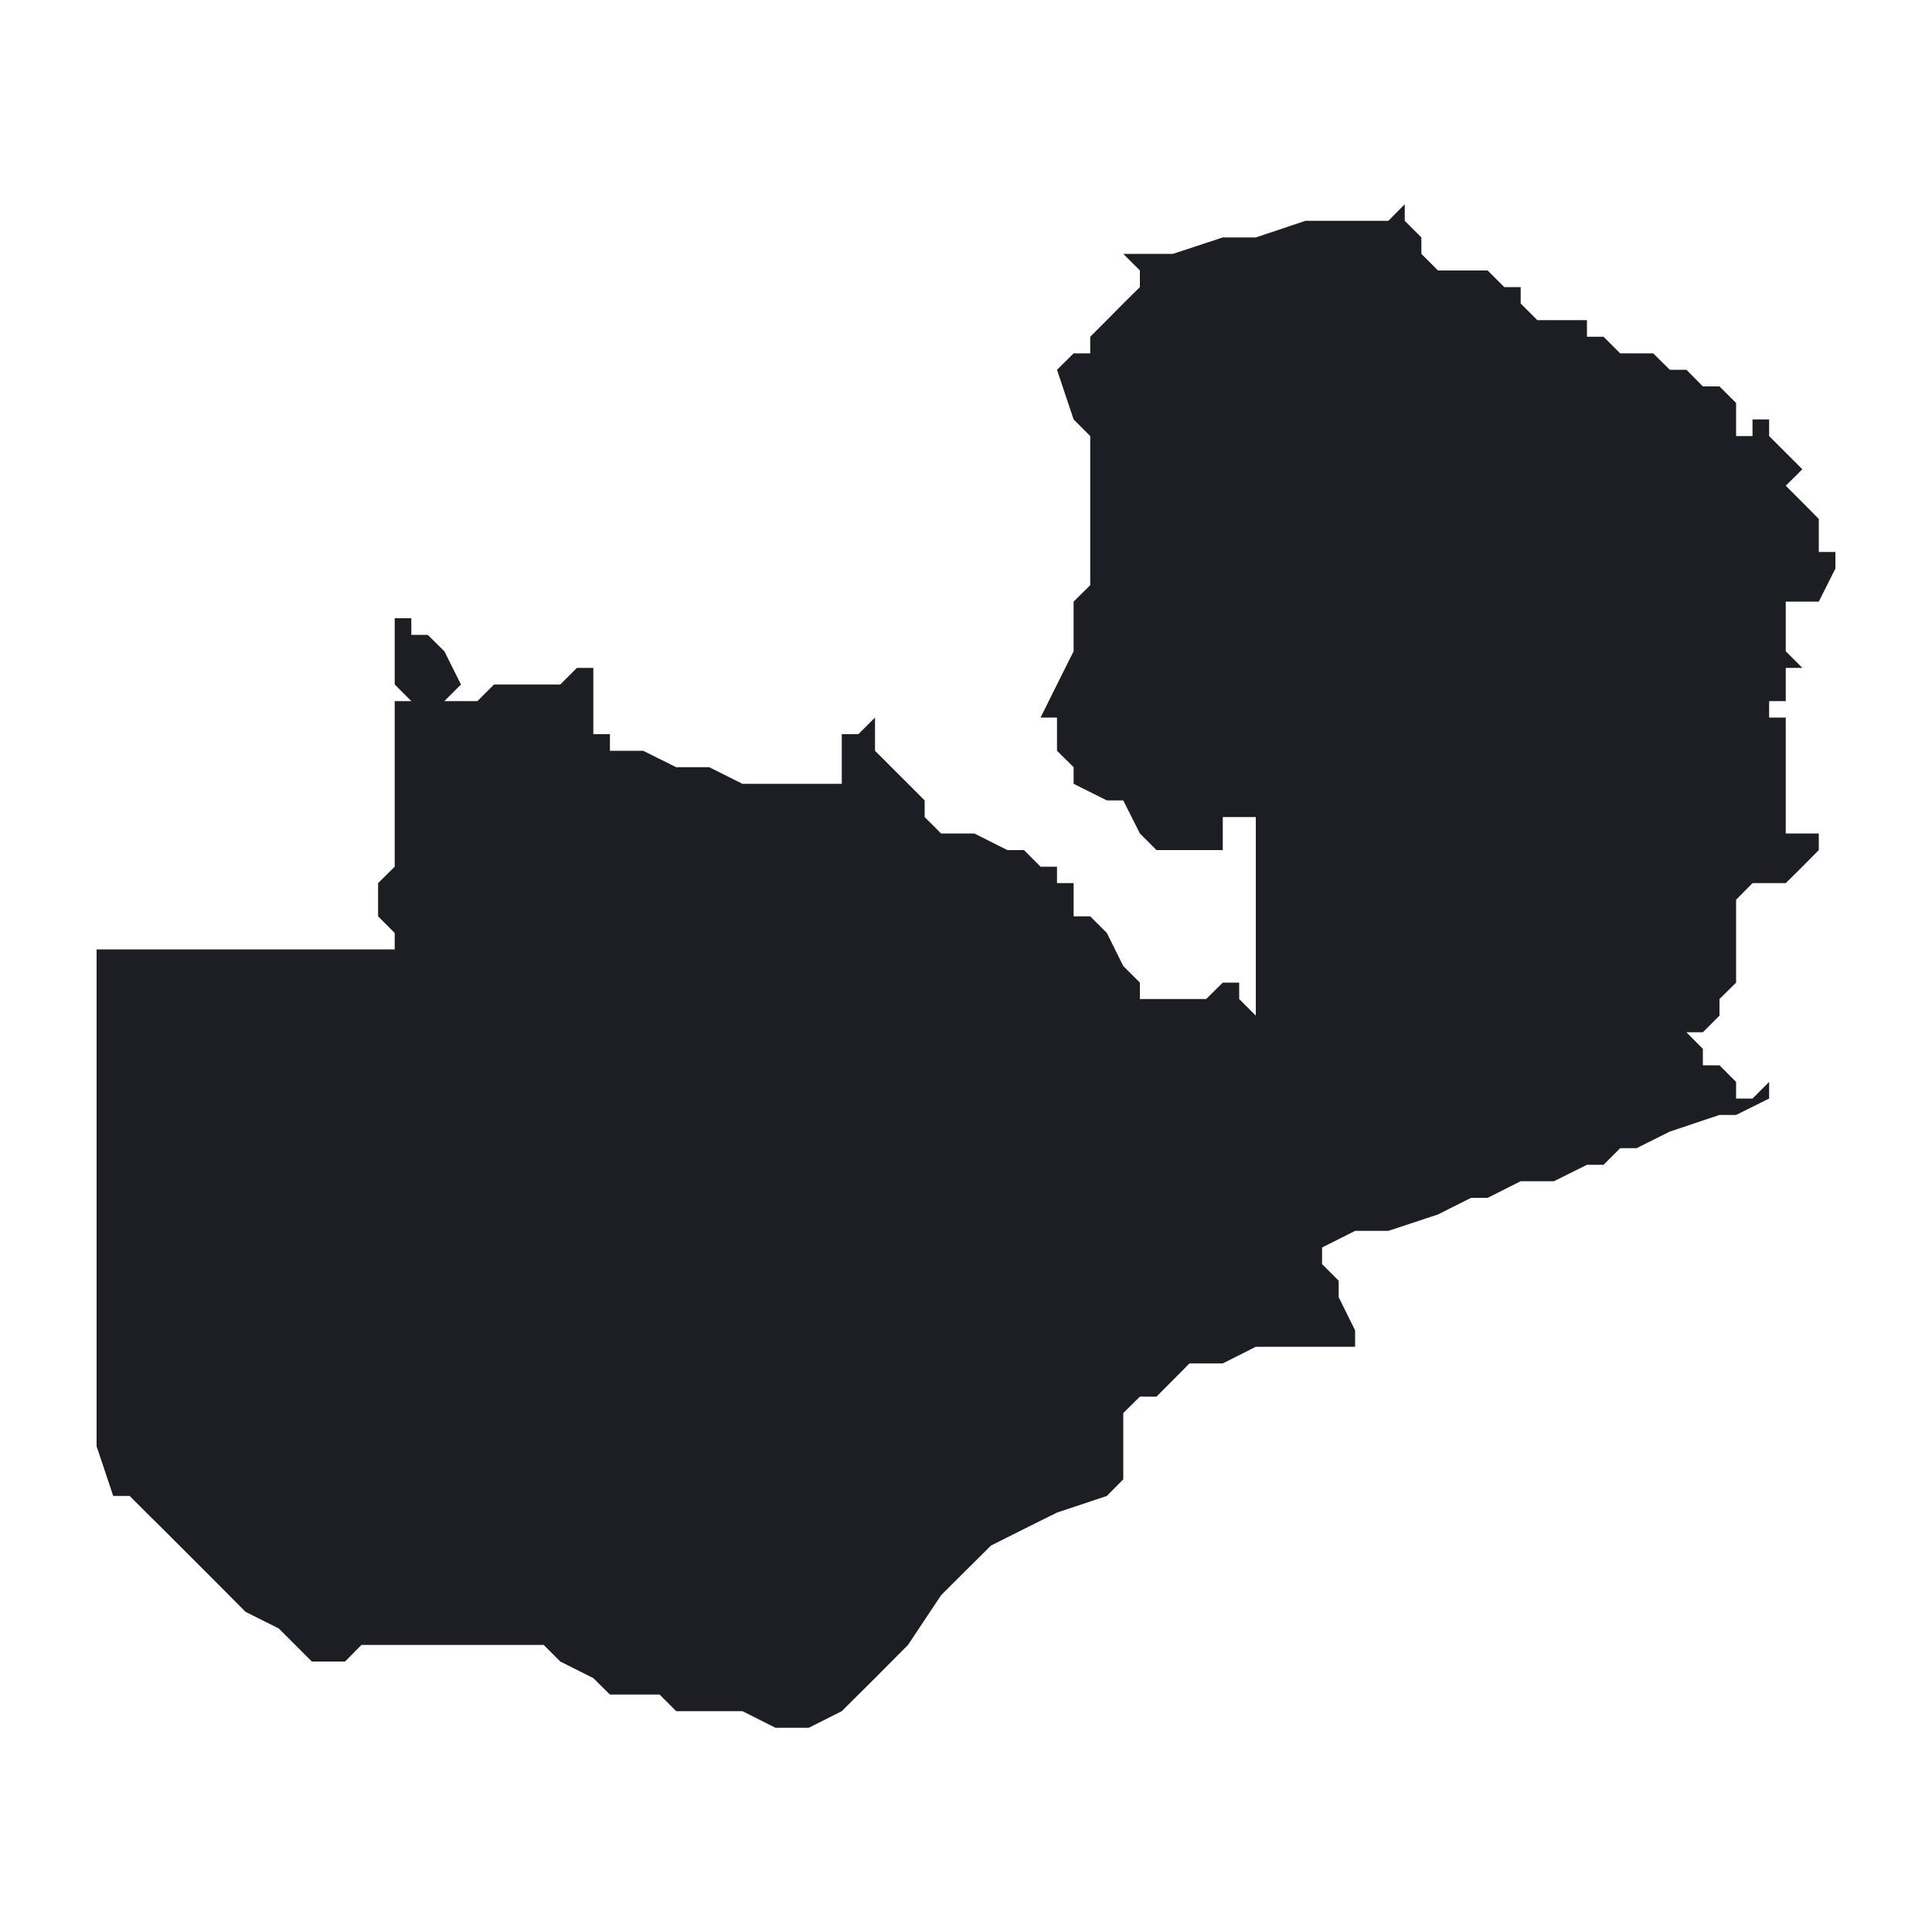
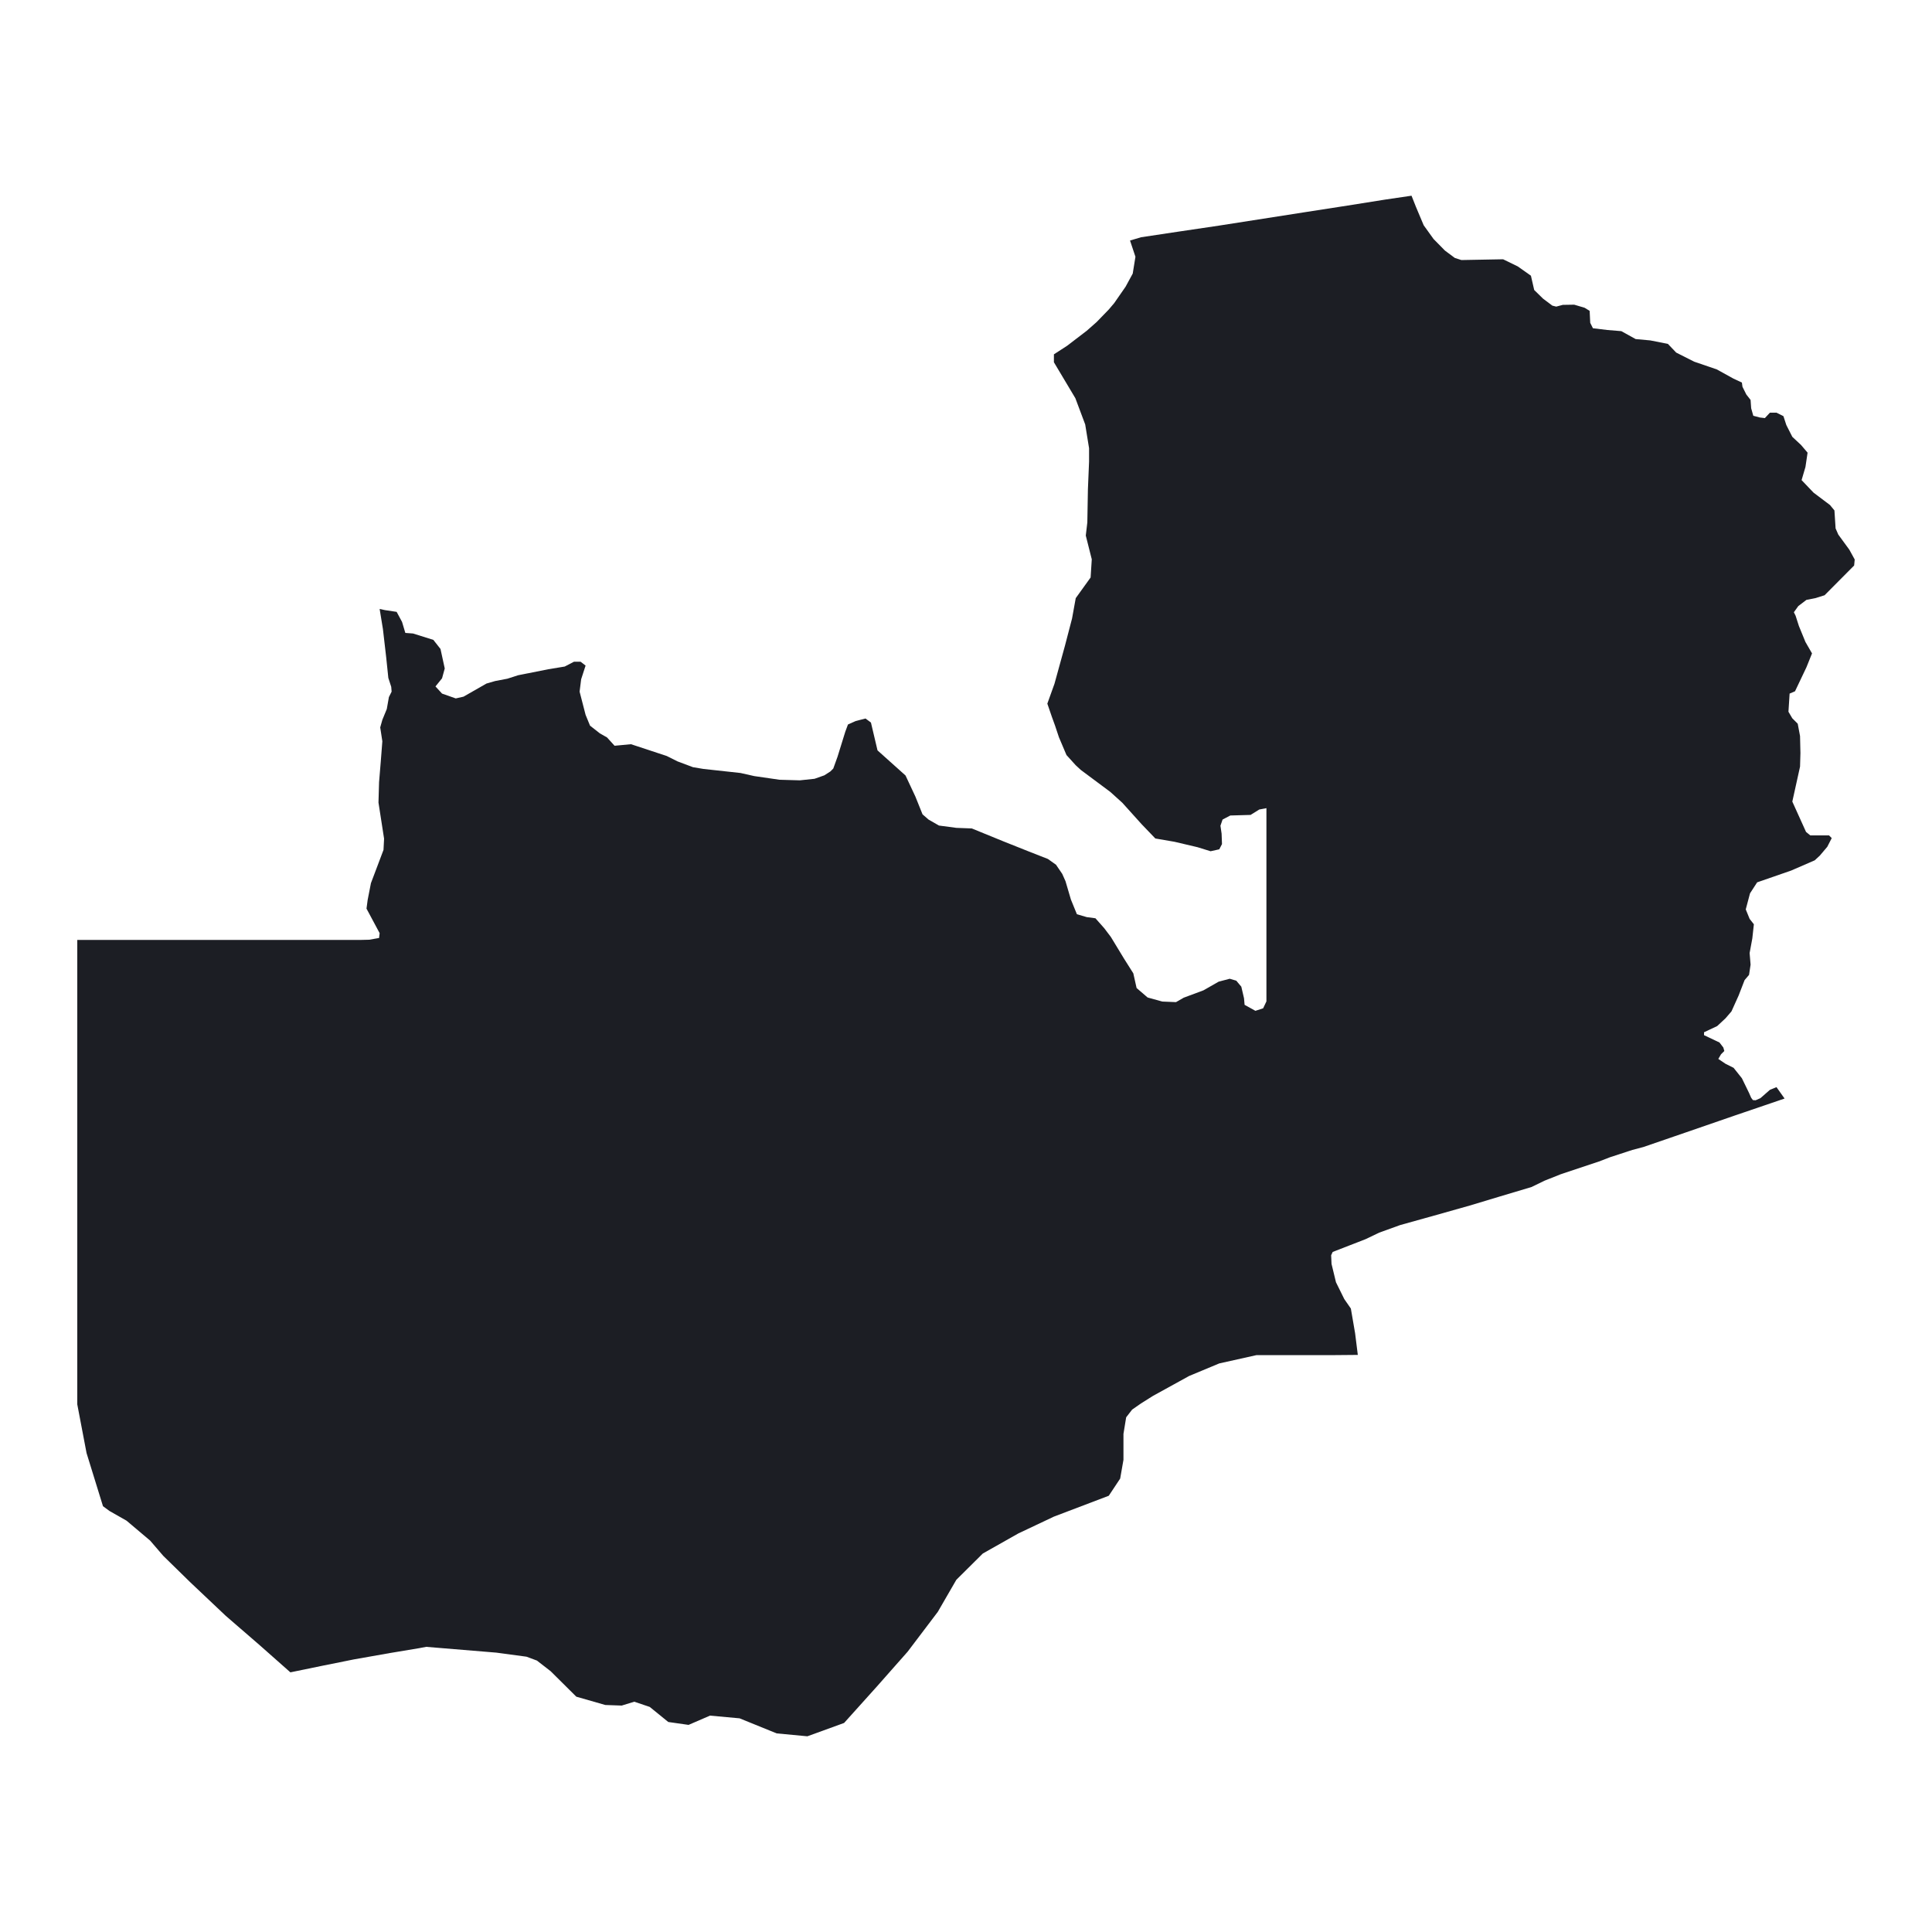
<svg xmlns="http://www.w3.org/2000/svg" viewBox="0 0 100 100">
  <rect width="100" height="100" fill="#ffffff" />
-   <path d="M70.14,69.71L69.29,69.71L66.71,69.71L65.00,69.71L63.29,70.57L61.57,70.57L59.86,72.29L59.00,72.29L59.00,72.29L58.14,73.14L58.14,74.00L58.14,74.86L58.14,76.57L57.29,77.43L54.71,78.29L53.00,79.14L51.29,80.00L49.57,81.71L48.71,82.57L47.00,85.14L45.29,86.86L43.57,88.57L41.86,89.43L40.14,89.43L38.43,88.57L36.71,88.57L35.86,88.57L35.00,88.57L34.14,87.71L33.29,87.71L32.43,87.71L31.57,87.71L30.71,86.86L29.00,86.00L28.14,85.14L28.14,85.14L26.43,85.14L23.00,85.14L22.14,85.14L20.43,85.14L18.71,85.14L17.86,86.00L16.14,86.00L14.43,84.29L12.71,83.43L11.00,81.71L9.29,80.00L8.43,79.14L7.57,78.29L6.71,77.43L5.86,77.43L5.00,74.86L5.00,72.29L5.00,70.57L5.00,68.00L5.00,65.43L5.00,62.86L5.00,60.29L5.00,57.71L5.00,55.14L5.00,52.57L5.00,50.00L5.00,49.14L6.71,49.14L8.43,49.14L11.00,49.14L13.57,49.14L15.29,49.14L17.86,49.14L19.57,49.14L19.57,49.14L20.43,49.14L20.43,48.29L19.57,47.43L19.57,46.57L19.57,45.71L20.43,44.86L20.43,44.00L20.43,44.00L20.43,41.43L20.43,40.57L20.43,39.71L20.43,38.86L20.43,38.00L20.43,38.00L20.43,37.14L20.43,36.29L21.29,36.29L21.29,36.29L20.43,35.43L20.43,34.57L20.43,32.86L20.43,32.00L20.43,32.00L21.29,32.00L21.29,32.86L21.29,32.86L22.14,32.86L23.00,33.71L23.00,33.71L23.86,35.43L23.86,35.43L23.00,36.29L23.86,36.29L23.86,36.29L24.71,36.29L25.57,35.43L26.43,35.43L26.43,35.43L27.29,35.43L29.00,35.43L29.86,34.57L29.86,34.57L30.71,34.57L30.71,34.57L30.71,35.43L30.71,36.29L30.71,37.14L30.71,38.00L31.57,38.00L31.57,38.86L32.43,38.86L33.29,38.86L35.00,39.71L35.86,39.71L35.86,39.71L36.71,39.71L38.43,40.57L39.29,40.57L41.00,40.57L41.86,40.57L42.71,40.57L42.71,40.57L43.57,40.57L43.57,39.71L43.57,39.71L43.57,38.00L44.43,38.00L44.43,38.00L45.29,37.14L45.29,38.00L45.29,38.86L47.00,40.57L47.86,41.43L47.86,42.29L47.86,42.29L48.71,43.14L49.57,43.14L50.43,43.14L52.14,44.00L53.00,44.00L53.86,44.86L54.71,44.86L54.71,45.71L55.57,45.71L55.57,46.57L55.57,47.43L56.43,47.43L56.43,47.43L57.29,48.29L57.29,48.29L58.14,50.00L59.00,50.86L59.00,50.86L59.00,51.71L59.86,51.71L60.71,51.71L61.57,51.71L62.43,51.71L63.29,50.86L63.29,50.86L64.14,50.86L64.14,50.86L64.14,51.71L64.14,51.71L65.00,52.57L65.00,52.57L65.00,51.71L65.00,51.71L65.00,50.00L65.00,49.14L65.00,47.43L65.00,45.71L65.00,44.86L65.00,43.14L65.00,42.29L65.00,42.29L65.00,42.29L63.29,42.29L63.29,42.29L63.29,43.14L63.29,43.14L63.29,44.00L63.29,44.00L62.43,44.00L61.57,44.00L60.71,44.00L59.86,44.00L59.00,43.14L58.14,41.43L57.29,41.43L55.57,40.57L55.57,39.71L55.57,39.71L54.71,38.86L54.71,38.00L54.71,37.14L53.86,37.14L54.71,35.43L55.57,33.71L55.57,32.86L55.57,31.14L56.43,30.29L56.43,29.43L56.43,28.57L56.43,27.71L56.43,26.00L56.43,24.29L56.43,23.43L56.43,22.57L55.57,21.71L54.71,19.14L54.71,19.14L55.57,18.29L56.43,18.29L56.43,17.43L57.29,16.57L57.29,16.57L58.14,15.71L59.00,14.86L59.00,14.00L58.14,13.14L59.00,13.14L60.71,13.14L63.29,12.29L65.00,12.29L67.57,11.43L69.29,11.43L71.86,11.43L72.71,10.57L72.71,11.43L73.57,12.29L73.57,13.14L74.43,14.00L75.29,14.00L75.29,14.00L77.00,14.00L77.86,14.86L78.71,14.86L78.71,15.71L79.57,16.57L79.57,16.57L80.43,16.57L80.43,16.57L81.29,16.57L81.29,16.57L82.14,16.57L82.14,17.43L82.14,17.43L83.00,17.43L83.86,18.29L83.86,18.29L84.71,18.29L85.57,18.29L86.43,19.14L87.29,19.14L88.14,20.00L89.00,20.00L89.86,20.86L89.86,20.86L89.86,20.86L89.86,21.71L89.86,21.71L89.86,22.57L90.71,22.57L90.71,22.57L90.71,21.71L91.57,21.71L91.57,22.57L91.57,22.57L92.43,23.43L92.43,23.43L93.29,24.29L92.43,25.14L92.43,25.14L93.29,26.00L94.14,26.86L94.14,26.86L94.14,27.71L94.14,28.57L95.00,28.57L95.00,29.43L95.00,29.43L94.14,31.14L93.29,31.14L92.43,31.14L92.43,32.00L92.43,32.00L92.43,32.00L92.43,32.86L92.43,33.71L93.29,34.57L92.43,34.57L92.43,36.29L91.57,36.29L91.57,37.14L92.43,37.14L92.43,38.00L92.43,38.86L92.43,39.71L92.43,39.71L92.43,41.43L92.43,43.14L93.29,43.14L94.14,43.14L94.14,44.00L94.14,44.00L93.29,44.86L93.29,44.86L92.43,45.71L90.71,45.71L89.86,46.57L89.86,47.43L89.86,47.43L89.86,48.29L89.86,49.14L89.86,49.14L89.86,50.00L89.86,50.86L89.86,50.86L89.00,51.71L89.00,52.57L89.00,52.57L88.14,53.43L87.29,53.43L87.29,53.43L88.14,54.29L89.00,54.29L89.00,54.29L88.14,54.29L88.14,55.14L89.00,55.14L89.00,55.14L89.86,56.00L89.86,56.86L89.86,56.86L89.86,56.86L89.86,56.86L90.71,56.86L90.71,56.86L91.57,56.00L91.57,56.86L89.86,57.71L89.00,57.71L86.43,58.57L84.71,59.43L83.86,59.43L83.00,60.29L82.14,60.29L80.43,61.14L79.57,61.14L78.71,61.14L77.00,62.00L76.14,62.00L74.43,62.86L71.86,63.71L71.00,63.71L70.14,63.71L68.43,64.57L68.43,64.57L68.43,65.43L69.29,66.29L69.29,67.14L69.29,67.14L70.14,68.86Z" fill="#1c1e24" fill-rule="evenodd" />
+   <path d="M70.28,70.13L69.12,70.14L67.11,70.14L65.04,70.14L63.11,70.57L61.55,71.22L59.68,72.25L59.06,72.64L58.60,72.96L58.29,73.36L58.15,74.22L58.15,75.56L57.98,76.53L57.39,77.42L54.55,78.50L52.71,79.37L50.87,80.41L49.50,81.77L48.54,83.43L46.98,85.49L45.39,87.29L43.69,89.18L41.79,89.87L40.20,89.72L38.28,88.94L36.75,88.80L35.64,89.28L34.59,89.13L33.63,88.35L32.83,88.08L32.18,88.28L31.33,88.25L29.83,87.82L28.50,86.50L27.79,85.95L27.25,85.75L25.69,85.54L22.06,85.24L21.69,85.31L20.19,85.56L18.32,85.89L16.73,86.21L15.03,86.56L13.47,85.18L11.68,83.63L9.84,81.89L8.45,80.53L7.77,79.74L6.55,78.71L5.67,78.21L5.33,77.96L4.48,75.21L4,72.69L4,70.80L4,68.17L4,65.55L4,62.93L4,60.33L4,57.72L4,55.12L4,52.52L4,49.92L4,48.65L5.81,48.65L7.86,48.65L10.01,48.65L12.36,48.65L14.69,48.65L17.04,48.65L18.69,48.65L19.11,48.64L19.62,48.55L19.65,48.30L18.97,47.03L19.03,46.58L19.20,45.71L19.48,44.97L19.85,43.99L19.88,43.41L19.59,41.54L19.62,40.49L19.71,39.40L19.79,38.37L19.68,37.65L19.79,37.26L20.02,36.70L20.13,36.08L20.27,35.80L20.25,35.55L20.10,35.09L19.99,34.03L19.82,32.56L19.65,31.52L19.93,31.58L20.53,31.67L20.81,32.19L20.98,32.76L21.38,32.79L22.43,33.12L22.80,33.59L23.02,34.60L22.88,35.11L22.54,35.53L22.88,35.90L23.59,36.15L23.99,36.06L25.18,35.38L25.63,35.25L26.26,35.13L26.82,34.95L28.38,34.64L29.23,34.50L29.71,34.25L30.05,34.25L30.31,34.45L30.08,35.16L30.00,35.80L30.31,37.00L30.54,37.56L31.05,37.96L31.42,38.17L31.81,38.60L32.66,38.52L34.51,39.13L35.07,39.41L35.87,39.71L36.41,39.80L38.33,40.01L39.04,40.17L40.35,40.36L41.40,40.39L42.16,40.31L42.67,40.13L42.98,39.93L43.13,39.78L43.35,39.17L43.75,37.88L43.89,37.50L44.29,37.32L44.80,37.19L45.08,37.40L45.42,38.84L46.87,40.14L47.38,41.23L47.75,42.15L48.06,42.42L48.60,42.73L49.50,42.85L50.30,42.88L51.94,43.55L53.27,44.08L54.24,44.46L54.66,44.76L54.98,45.23L55.15,45.61L55.43,46.56L55.74,47.32L56.25,47.47L56.70,47.53L57.16,48.05L57.50,48.50L58.18,49.62L58.66,50.38L58.83,51.14L59.40,51.63L60.16,51.84L60.87,51.87L61.27,51.64L62.29,51.26L63.08,50.81L63.65,50.66L63.99,50.76L64.25,51.07L64.39,51.67L64.42,52.01L64.98,52.32L65.38,52.19L65.55,51.83L65.55,51.64L65.55,50L65.55,48.58L65.55,47.25L65.55,45.62L65.55,44.21L65.55,43.05L65.55,41.83L65.18,41.90L64.73,42.18L63.68,42.21L63.28,42.42L63.17,42.74L63.23,43.15L63.25,43.69L63.11,43.96L62.66,44.06L61.98,43.85L60.79,43.57L59.80,43.40L59.09,42.66L58.09,41.55L57.47,40.99L55.94,39.85L55.68,39.61L55.20,39.08L54.81,38.16L54.61,37.56L54.44,37.09L54.21,36.42L54.58,35.39L55.12,33.43L55.49,32.01L55.68,30.96L56.45,29.89L56.51,28.95L56.20,27.72L56.28,27.04L56.31,25.33L56.37,23.89L56.37,23.20L56.17,21.97L55.66,20.61L54.55,18.75L54.55,18.34L55.23,17.90L56.25,17.12L56.76,16.67L57.39,16.02L57.67,15.69L58.26,14.84L58.63,14.16L58.77,13.29L58.49,12.45L59.06,12.28L60.99,11.99L63.08,11.68L65.32,11.33L67.56,10.98L69.75,10.64L71.70,10.33L73.06,10.13L73.29,10.71L73.69,11.66L74.20,12.37L74.79,12.97L75.30,13.35L75.64,13.46L77.80,13.42L78.56,13.79L79.24,14.27L79.41,15.01L79.87,15.46L80.35,15.82L80.55,15.87L80.89,15.78L81.48,15.77L82.02,15.93L82.28,16.09L82.31,16.71L82.45,16.99L83.19,17.08L83.92,17.14L84.66,17.55L85.42,17.62L86.33,17.80L86.76,18.25L87.69,18.72L88.86,19.12L89.71,19.59L90.16,19.80L90.19,20.02L90.39,20.42L90.61,20.70L90.64,21.13L90.75,21.52L91.09,21.61L91.35,21.64L91.61,21.36L91.95,21.36L92.31,21.54L92.46,22.00L92.77,22.61L93.22,23.03L93.56,23.43L93.45,24.17L93.25,24.85L93.87,25.50L94.72,26.14L94.95,26.42L95.01,27.35L95.15,27.67L95.72,28.45L96,28.96L95.97,29.27L94.44,30.81L93.96,30.96L93.50,31.05L93.08,31.37L92.85,31.69L92.94,31.87L93.11,32.40L93.45,33.23L93.79,33.82L93.50,34.54L92.91,35.78L92.63,35.90L92.57,36.84L92.77,37.18L93.05,37.46L93.17,38.10L93.19,38.98L93.17,39.68L92.77,41.49L93.48,43.06L93.70,43.24L94.67,43.24L94.81,43.38L94.58,43.83L94.19,44.29L93.93,44.53L92.71,45.06L90.95,45.67L90.58,46.24L90.36,47.07L90.56,47.56L90.78,47.84L90.70,48.57L90.56,49.33L90.61,49.93L90.53,50.46L90.30,50.73L89.99,51.53L89.62,52.35L89.31,52.71L88.88,53.11L88.20,53.43L88.20,53.58L89.00,53.96L89.20,54.22L89.25,54.40L89.08,54.57L88.94,54.81L89.31,55.06L89.73,55.27L90.16,55.81L90.53,56.57L90.64,56.82L90.73,56.94L90.87,56.95L91.12,56.84L91.61,56.41L91.95,56.27L92.37,56.86L90.67,57.44L89.79,57.74L87.27,58.61L85.06,59.37L84.49,59.52L83.33,59.90L82.76,60.12L80.78,60.78L79.95,61.11L79.27,61.44L77.63,61.93L76.07,62.40L74.37,62.88L72.47,63.41L71.39,63.80L70.68,64.14L68.98,64.80L68.90,64.97L68.92,65.42L69.15,66.37L69.58,67.24L69.92,67.73L70.14,69.01Z" fill="#1c1e24" fill-rule="evenodd" />
</svg>
